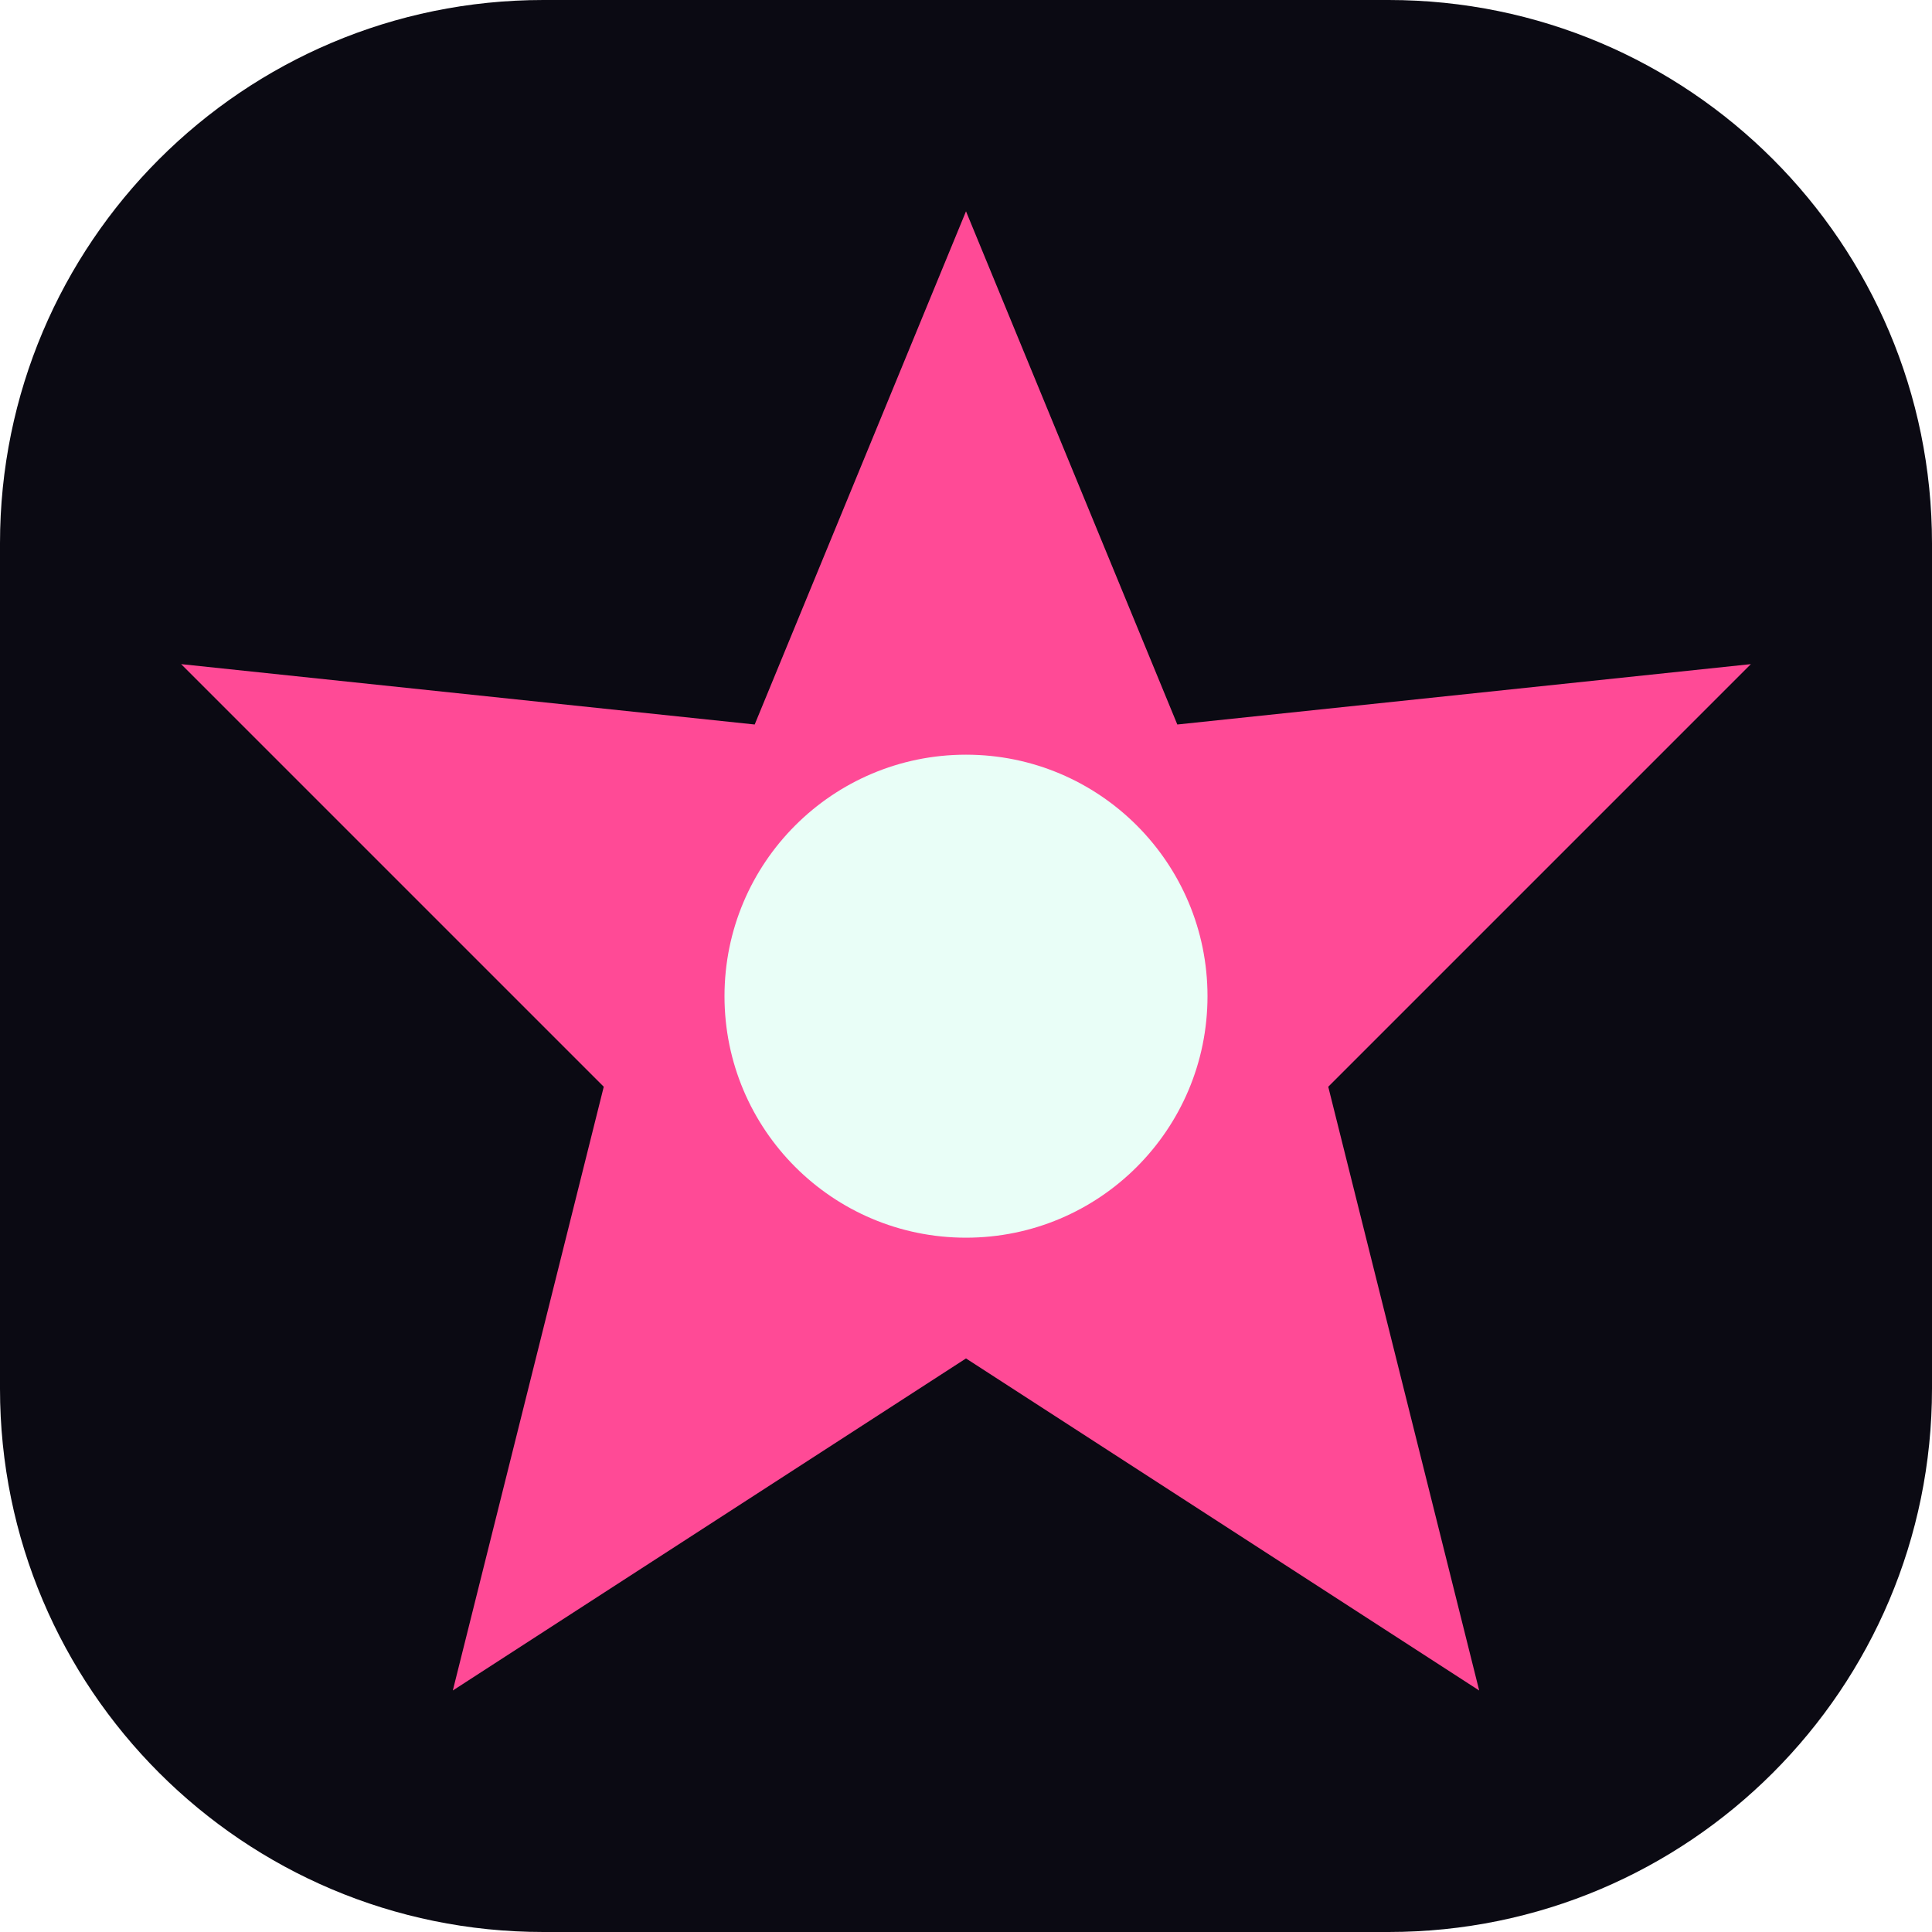
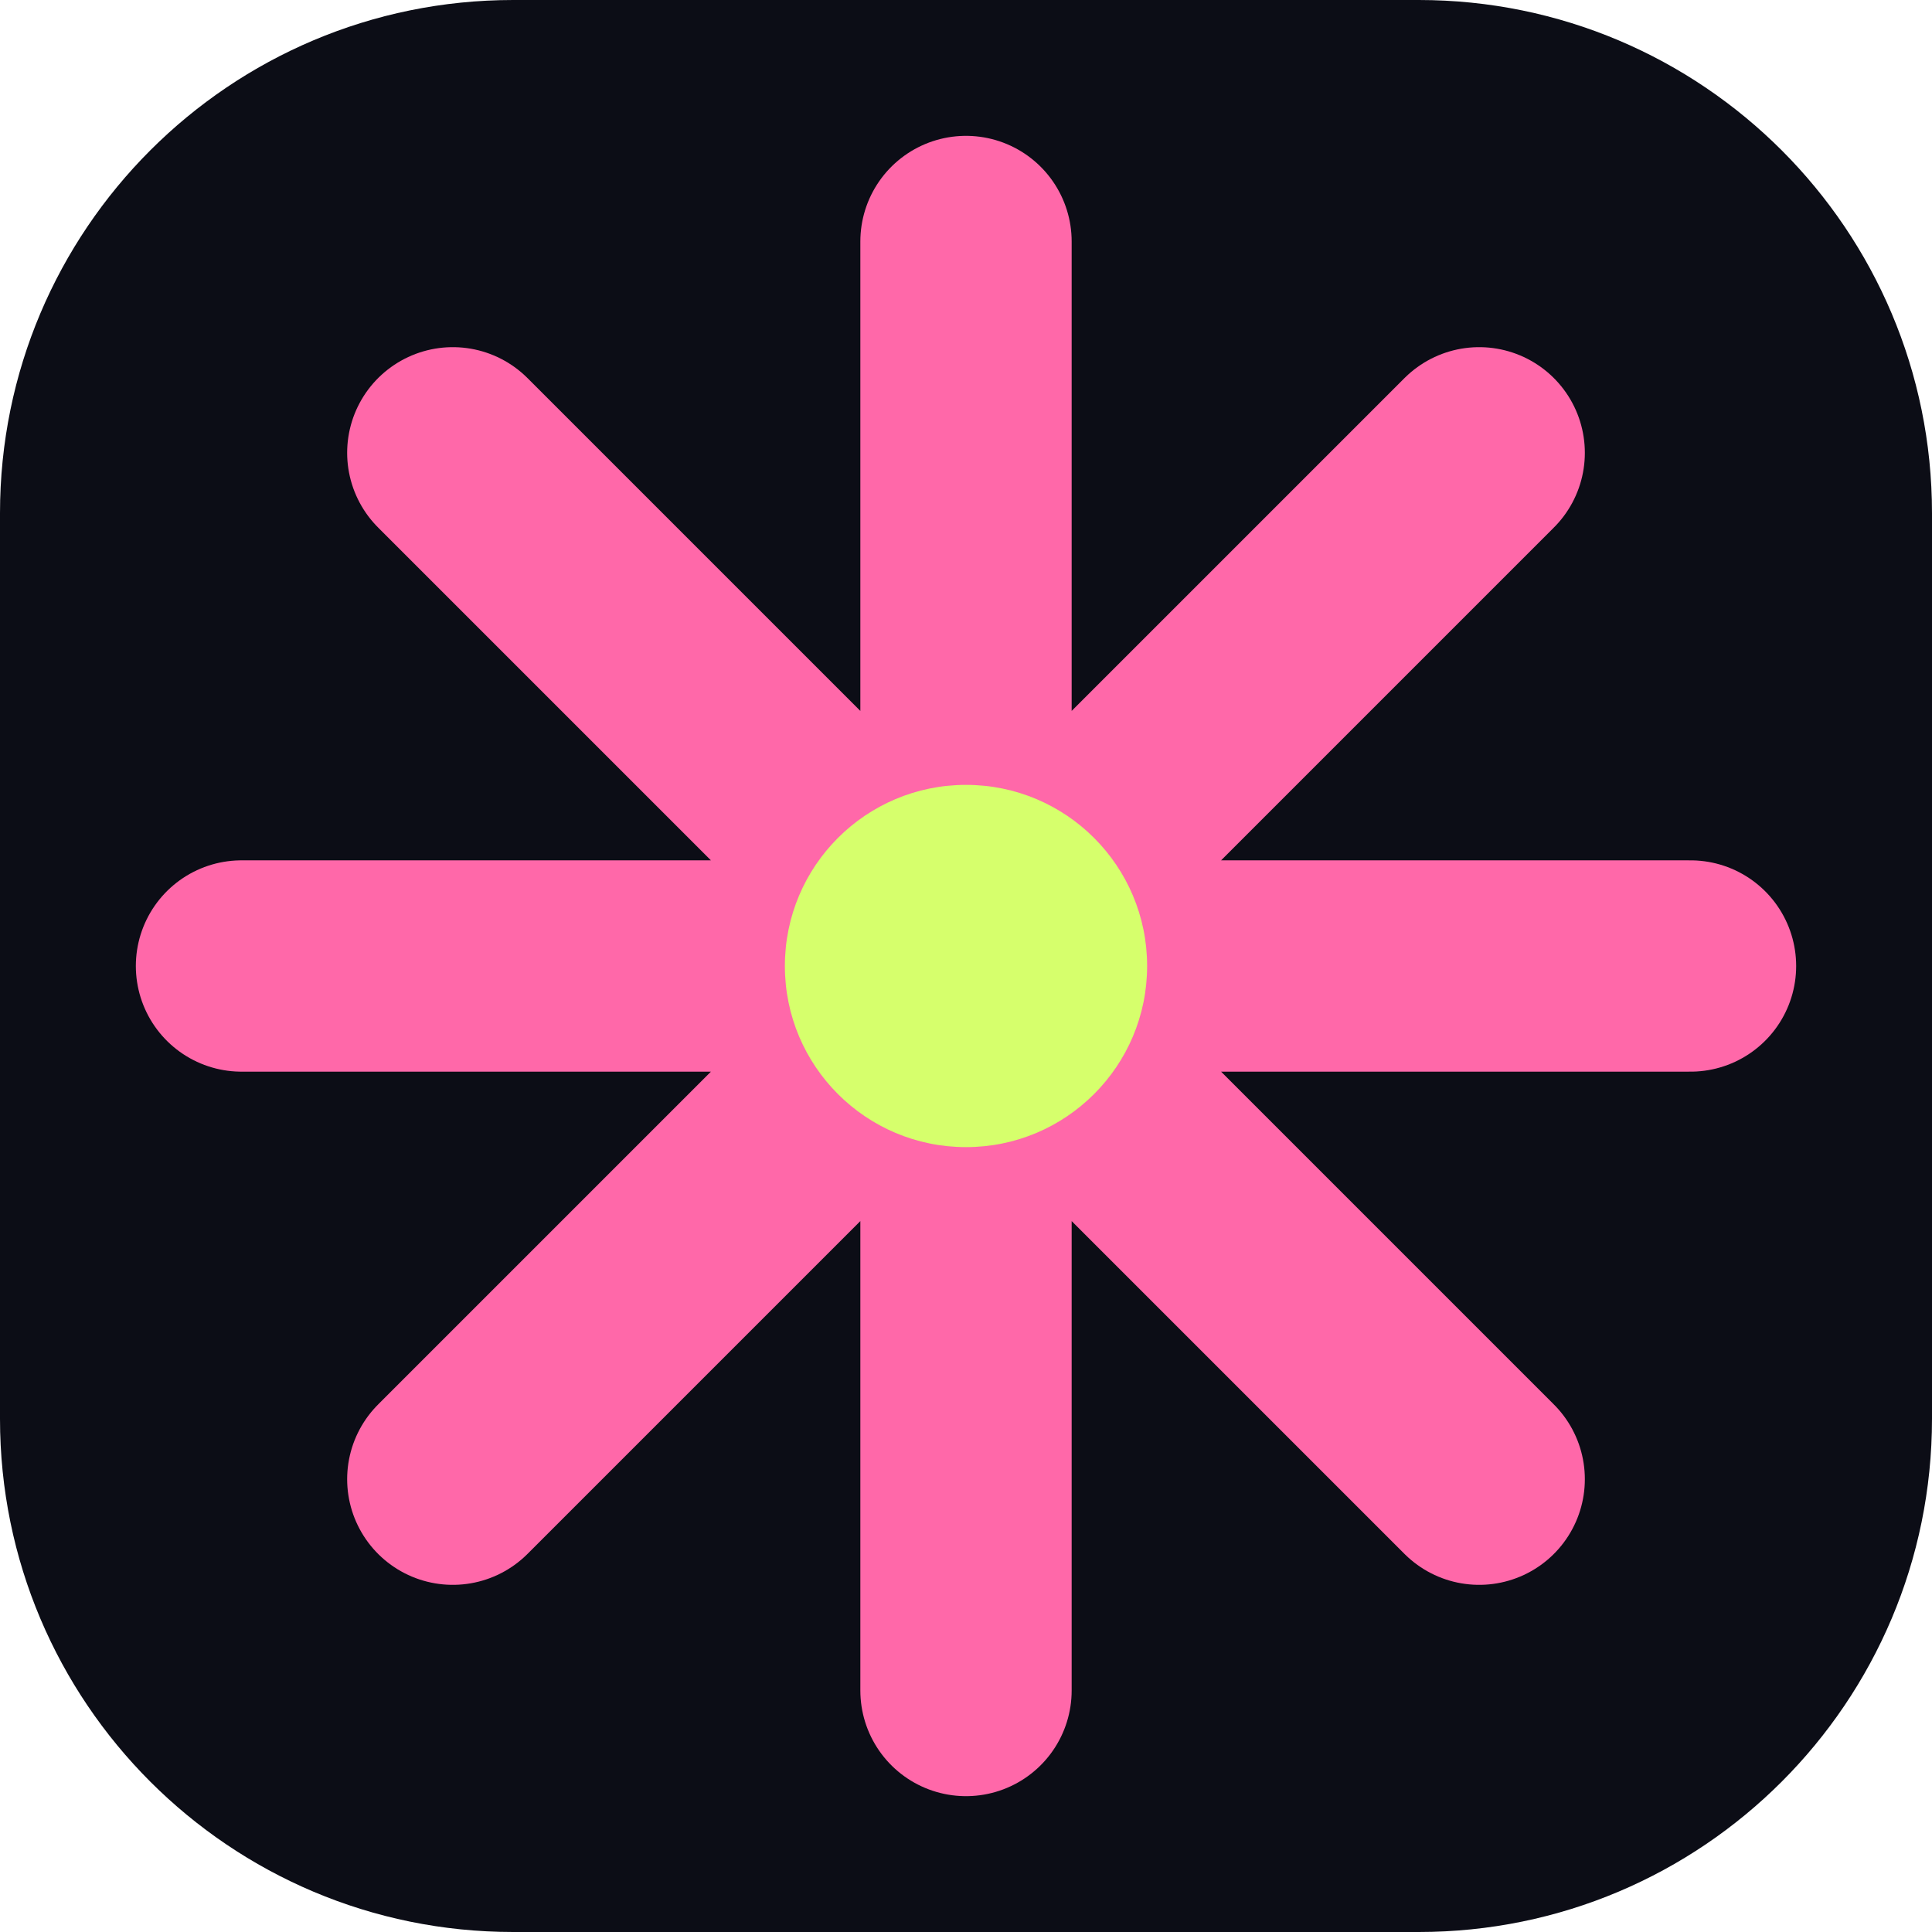
<svg xmlns="http://www.w3.org/2000/svg" viewBox="0 0 64 64">
-   <rect width="64" height="64" rx="18" fill="#0b0a13" />
-   <path d="M32 7 39 24 58 22 44 36 49 56 32 45 15 56 20 36 6 22 25 24Z" fill="#ff4a96" />
-   <circle cx="32" cy="33" r="8" fill="#e9fef7" />
+   <rect width="64" height="64" rx="17" fill="#0c0d16" />
+   <path d="M32 8v48M8 32h48M15 15l34 34M49 15 15 49" stroke="#ff68a9" stroke-width="7" stroke-linecap="round" />
+   <circle cx="32" cy="32" r="6" fill="#d6ff6c" />
</svg>
